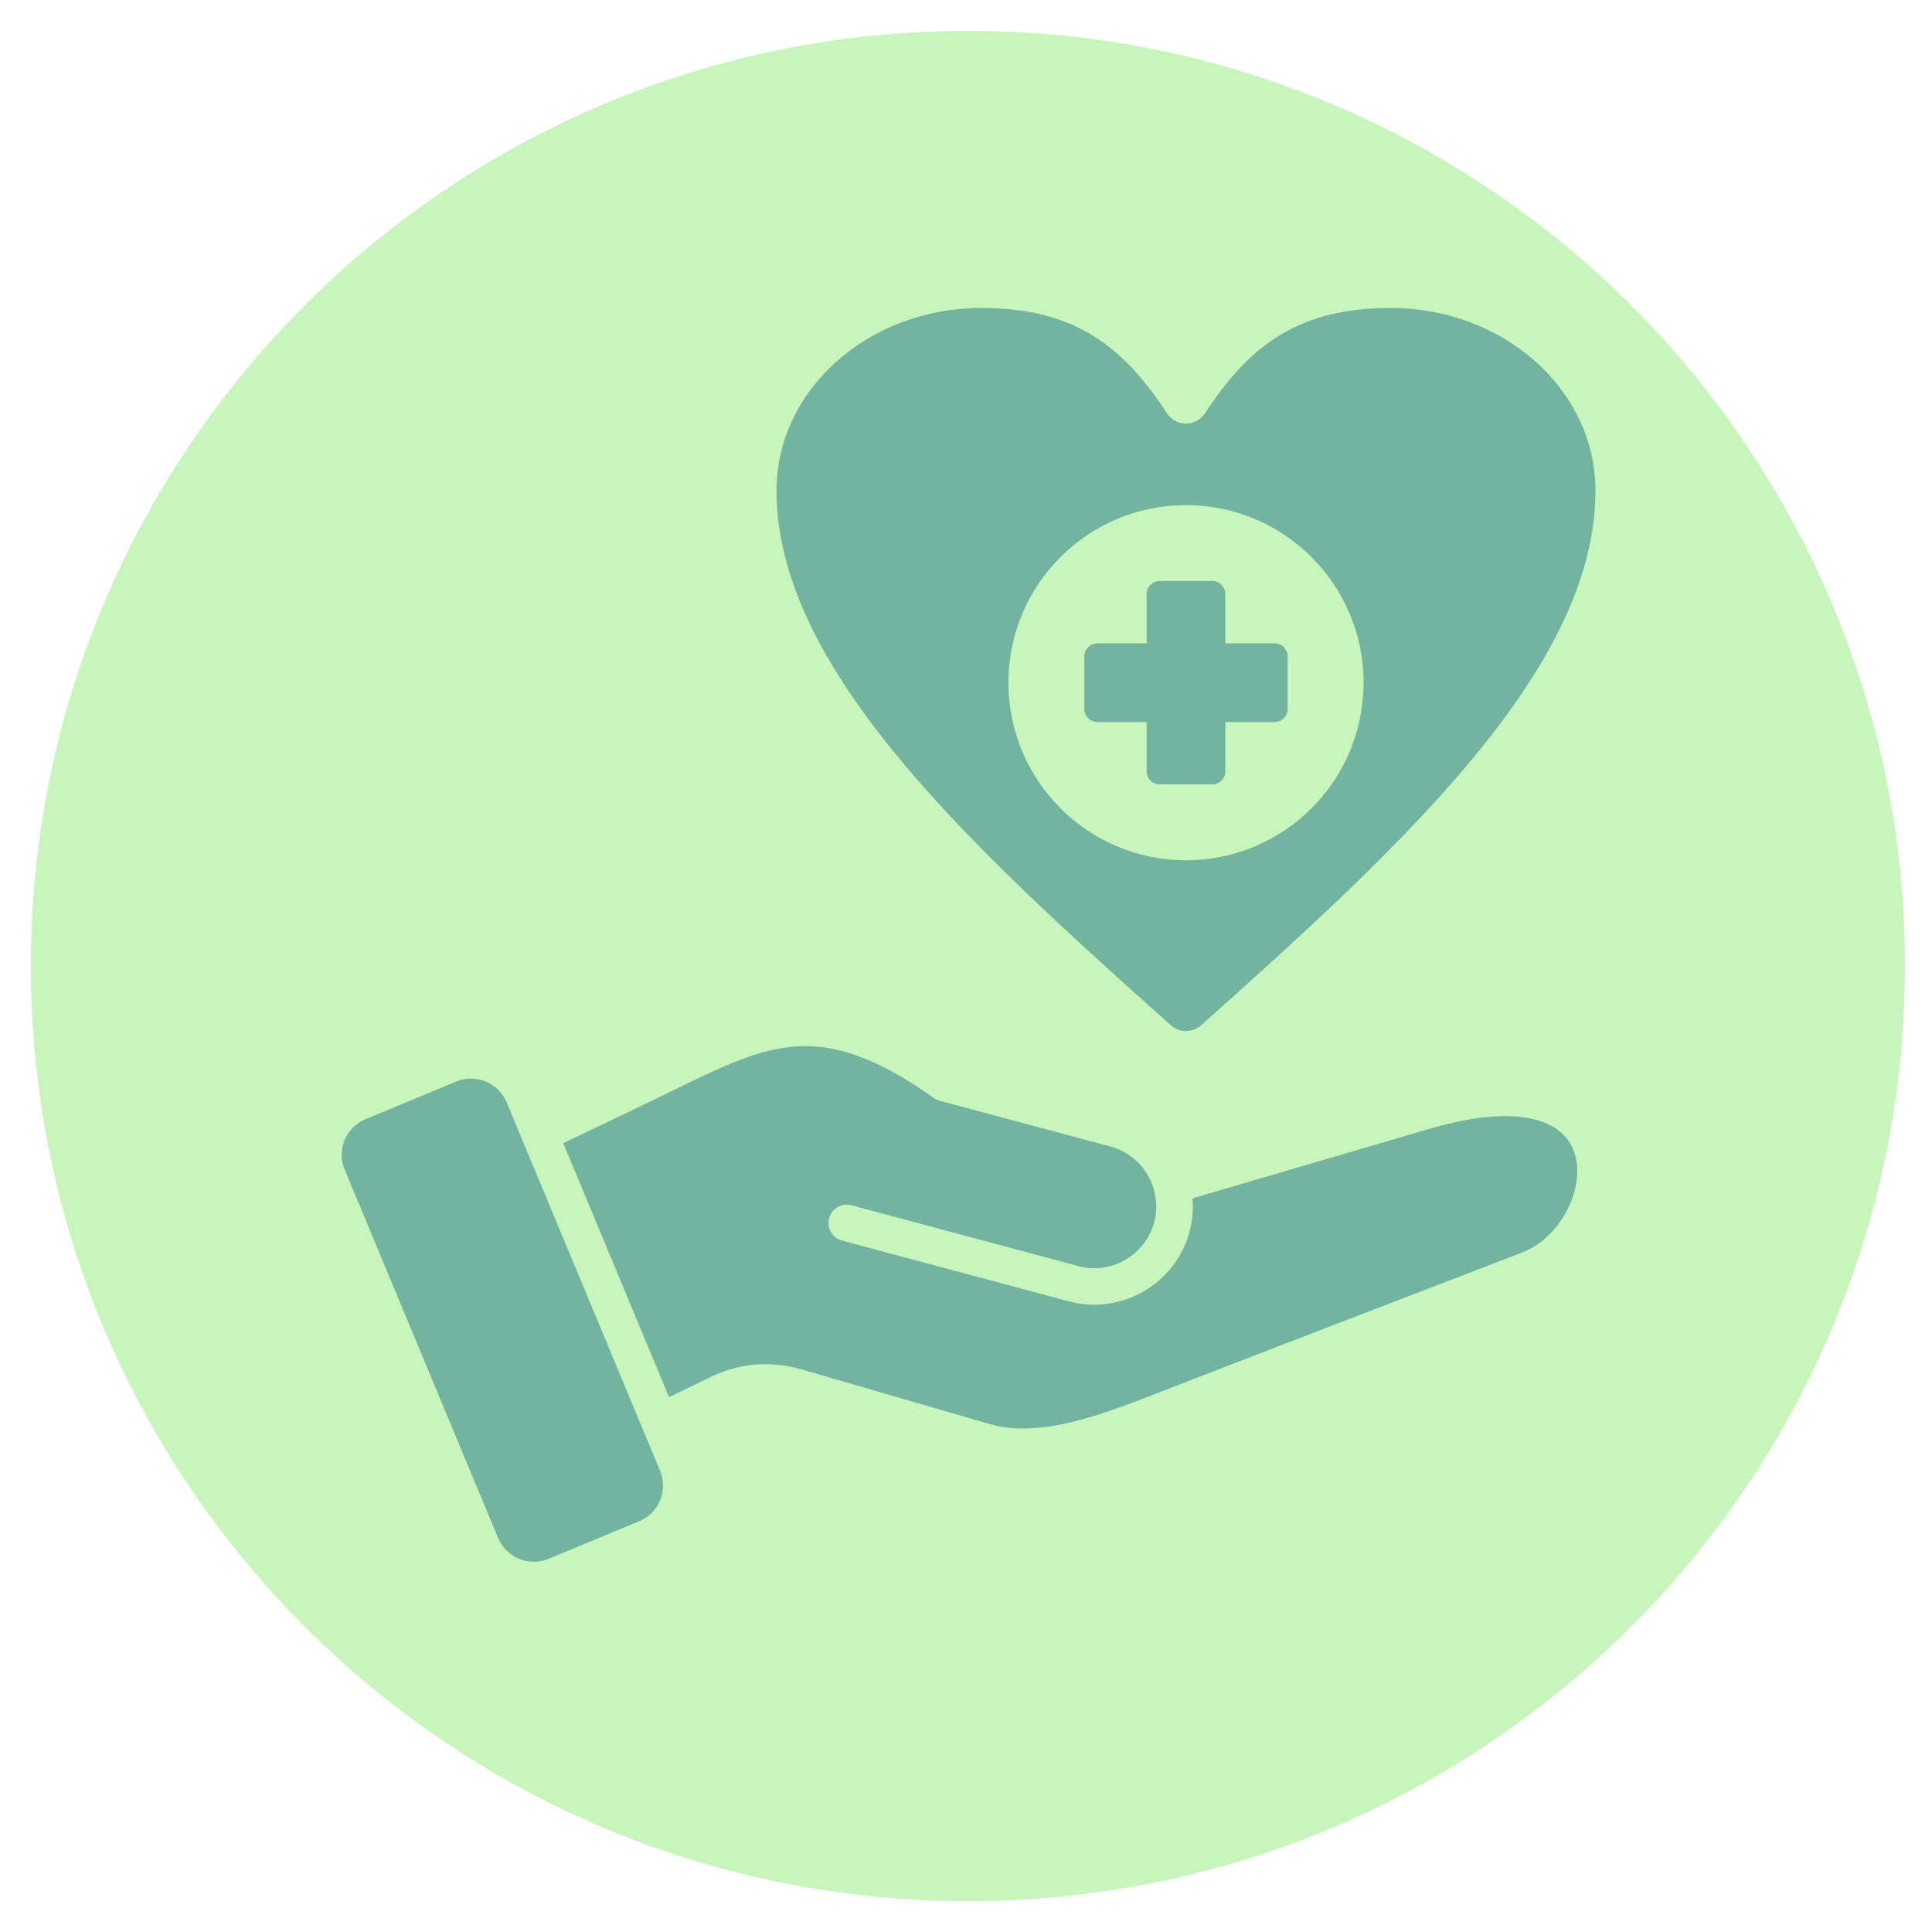
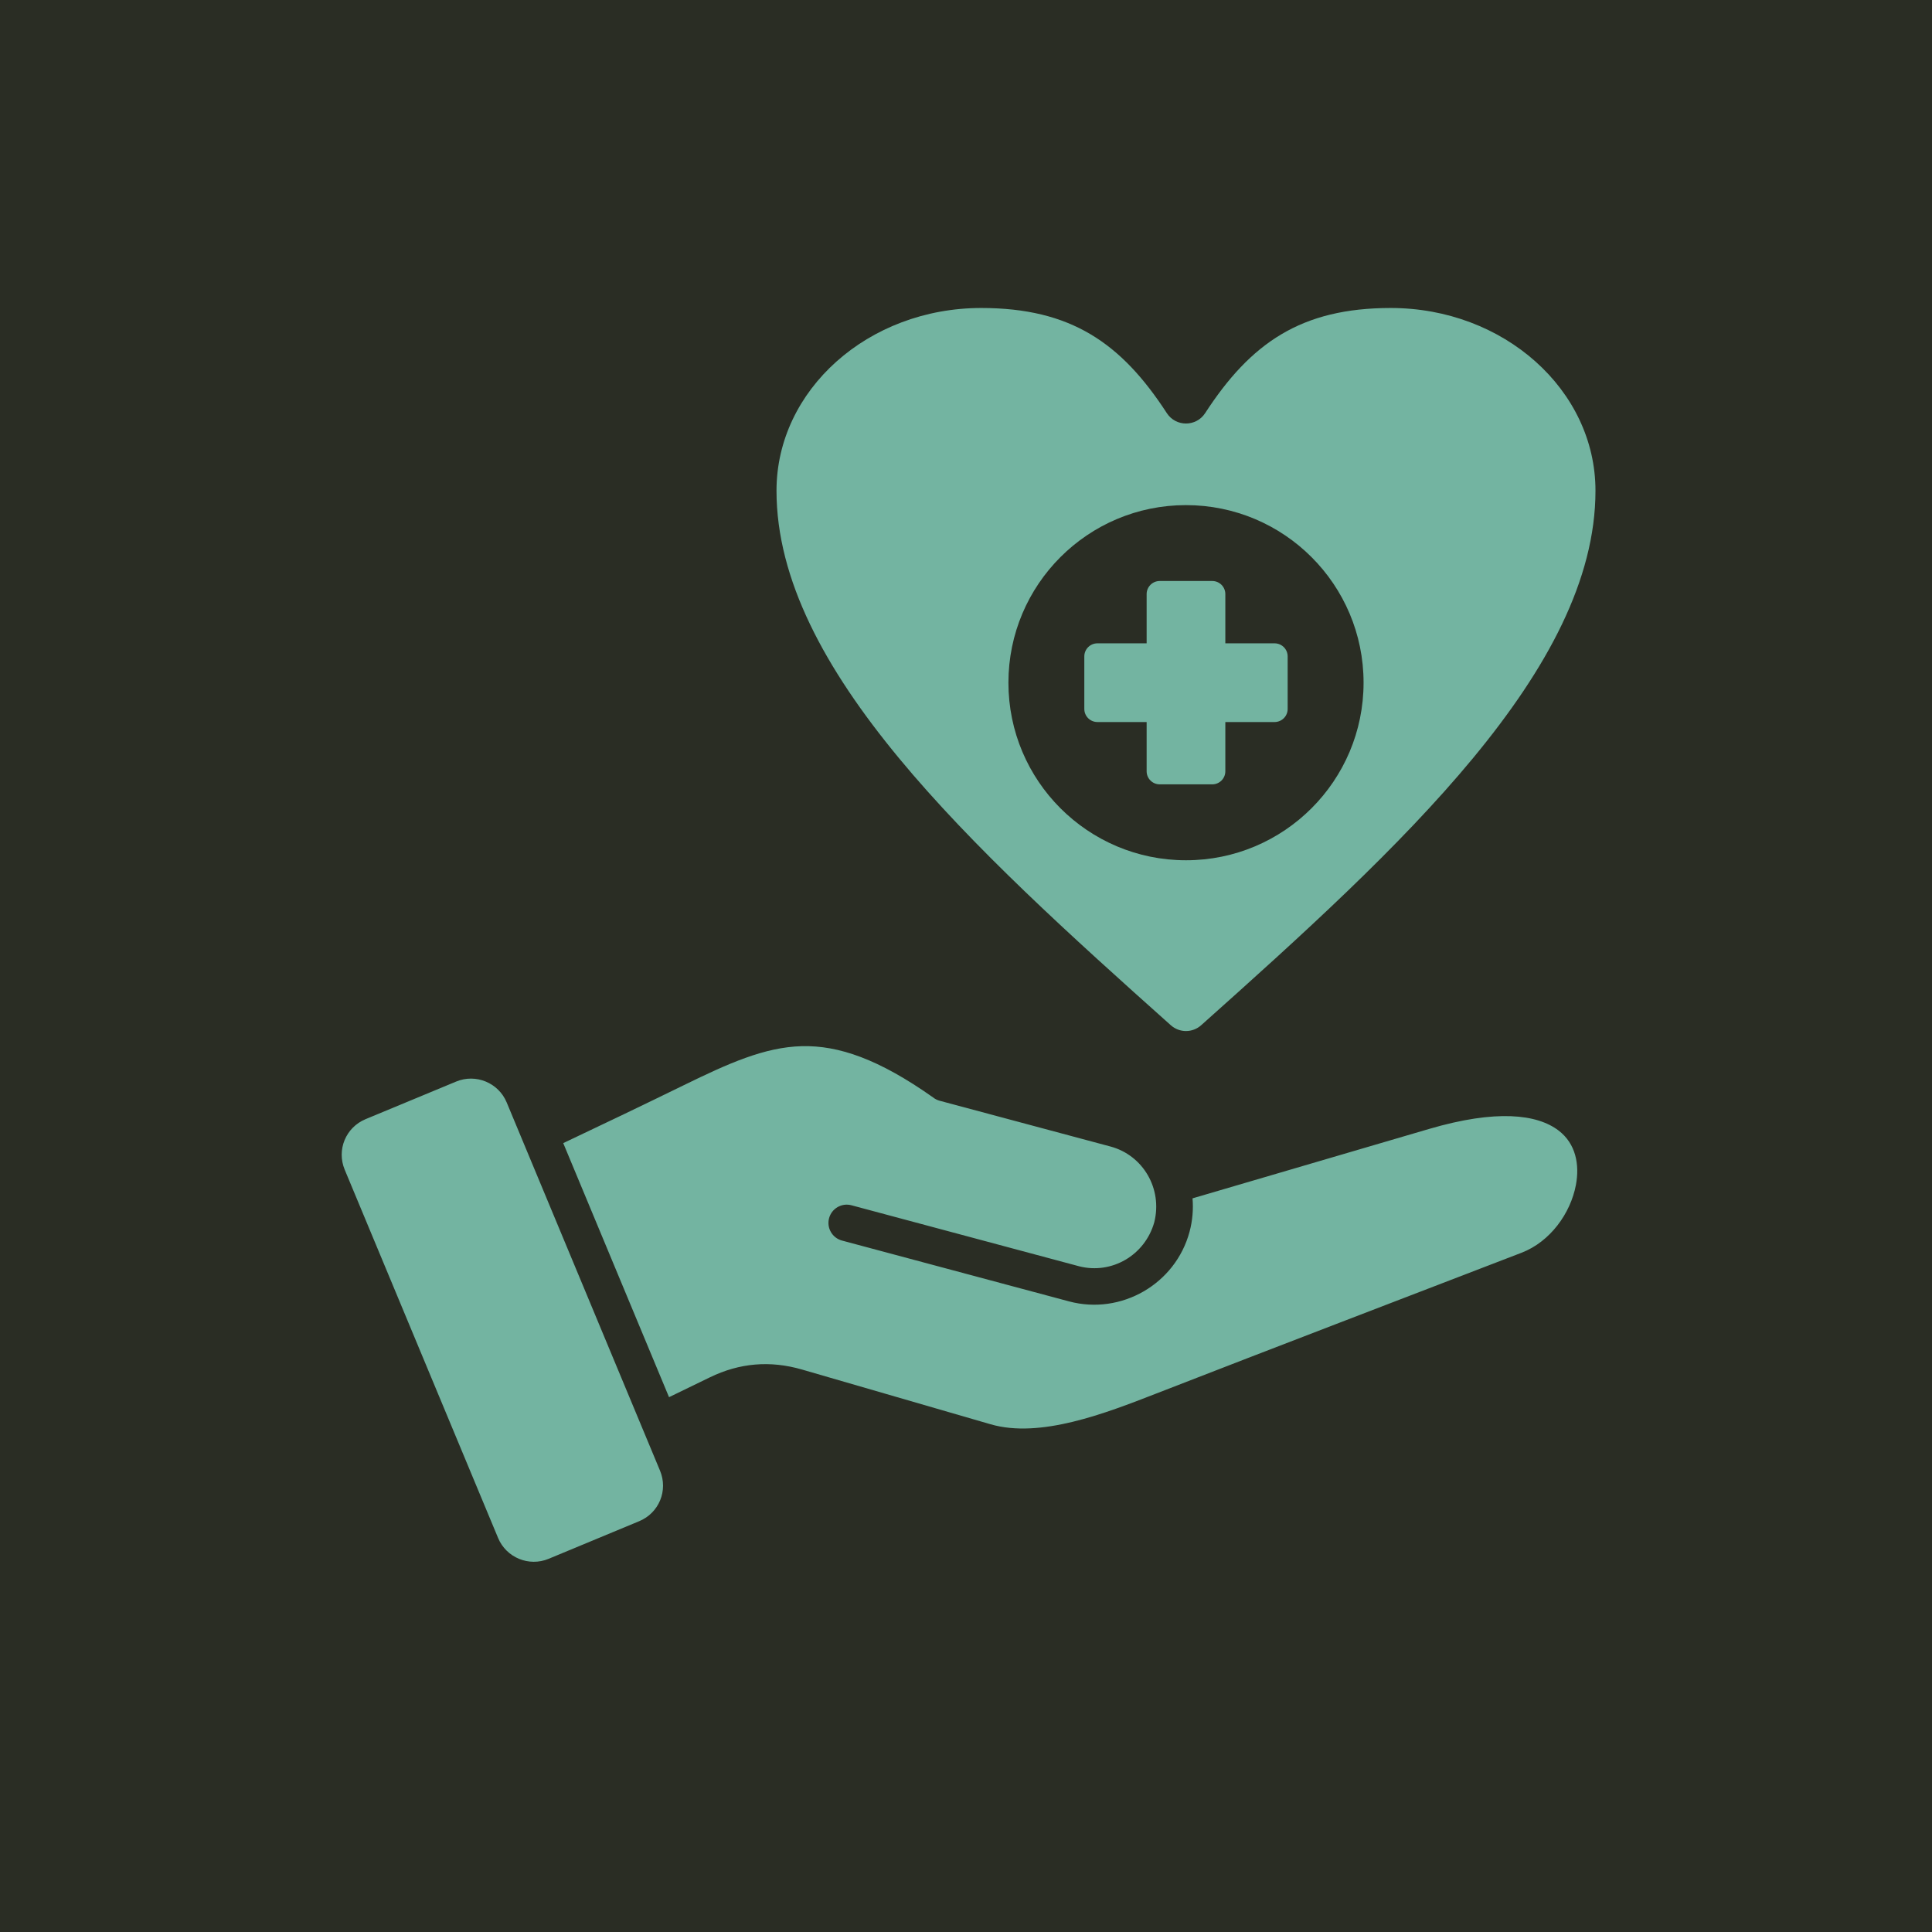
- <svg xmlns="http://www.w3.org/2000/svg" width="500" zoomAndPan="magnify" viewBox="0 0 375 375" height="500" preserveAspectRatio="xMidYMid meet" version="1.2">
+ <svg xmlns="http://www.w3.org/2000/svg" width="500" zoomAndPan="magnify" viewBox="0 0 375 375" height="500" preserveAspectRatio="xMidYMid meet" version="1.0">
  <defs>
-     <clipPath id="dbd95a88fc">
-       <path d="M 5.992 5.992 L 370 5.992 L 370 369.008 L 5.992 369.008 Z M 5.992 5.992 " />
+     <clipPath id="f77967bb05">
+       <path d="M 5.992 5.992 L 370 5.992 L 370 369.008 L 5.992 369.008 Z M 5.992 5.992 " clip-rule="nonzero" />
    </clipPath>
-     <clipPath id="508ac46711">
-       <path d="M 187.875 5.992 C 87.422 5.992 5.992 87.258 5.992 187.5 C 5.992 287.742 87.422 369.008 187.875 369.008 C 288.324 369.008 369.758 287.742 369.758 187.5 C 369.758 87.258 288.324 5.992 187.875 5.992 Z M 187.875 5.992 " />
+     <clipPath id="e7fb60dbcc">
+       <path d="M 187.875 5.992 C 87.422 5.992 5.992 87.258 5.992 187.5 C 5.992 287.742 87.422 369.008 187.875 369.008 C 288.324 369.008 369.758 287.742 369.758 187.5 C 369.758 87.258 288.324 5.992 187.875 5.992 Z M 187.875 5.992 " clip-rule="nonzero" />
    </clipPath>
-     <clipPath id="a0dad51c08">
-       <path d="M 66 59.781 L 309.809 59.781 L 309.809 304 L 66 304 Z M 66 59.781 " />
+     <clipPath id="e9efe39c0c">
+       <path d="M 0.992 0.992 L 364.84 0.992 L 364.84 364.008 L 0.992 364.008 Z M 0.992 0.992 " clip-rule="nonzero" />
+     </clipPath>
+     <clipPath id="9446ffec3a">
+       <path d="M 182.875 0.992 C 82.422 0.992 0.992 82.258 0.992 182.5 C 0.992 282.742 82.422 364.008 182.875 364.008 C 283.324 364.008 364.758 282.742 364.758 182.5 C 364.758 82.258 283.324 0.992 182.875 0.992 Z M 182.875 0.992 " clip-rule="nonzero" />
+     </clipPath>
+     <clipPath id="bc42b4c16e">
+       <rect x="0" width="365" y="0" height="365" />
+     </clipPath>
+     <clipPath id="da652e0239">
+       <path d="M 66 59.781 L 309.809 59.781 L 309.809 304 L 66 304 Z M 66 59.781 " clip-rule="nonzero" />
    </clipPath>
  </defs>
-   <g id="a07c1950dd">
-     <rect x="0" width="375" y="0" height="375" style="fill:#ffffff;fill-opacity:1;stroke:none;" />
-     <rect x="0" width="375" y="0" height="375" style="fill:#ffffff;fill-opacity:1;stroke:none;" />
-     <g clip-rule="nonzero" clip-path="url(#dbd95a88fc)">
-       <g clip-rule="nonzero" clip-path="url(#508ac46711)">
-         <path style=" stroke:none;fill-rule:nonzero;fill:#c7f5bc;fill-opacity:1;" d="M 5.992 5.992 L 370.426 5.992 L 370.426 369.008 L 5.992 369.008 Z M 5.992 5.992 " />
+   <rect x="-37.5" width="450" fill="#ffffff" y="-37.5" height="450" fill-opacity="1" />
+   <rect x="-37.5" width="450" fill="#2a2d24" y="-37.5" height="450" fill-opacity="1" />
+   <g clip-path="url(#f77967bb05)">
+     <g clip-path="url(#e7fb60dbcc)">
+       <g transform="matrix(1, 0, 0, 1, 5, 5)">
+         <g clip-path="url(#bc42b4c16e)">
+           <g clip-path="url(#e9efe39c0c)">
+             <g clip-path="url(#9446ffec3a)">
+               <path fill="#2a2d24" d="M 0.992 0.992 L 365.426 0.992 L 365.426 364.008 L 0.992 364.008 Z M 0.992 0.992 " fill-opacity="1" fill-rule="nonzero" />
+             </g>
+           </g>
+         </g>
      </g>
    </g>
-     <g clip-rule="nonzero" clip-path="url(#a0dad51c08)">
-       <path style=" stroke:none;fill-rule:evenodd;fill:#73b4a1;fill-opacity:1;" d="M 150.719 95.246 C 150.719 129.828 188.516 164.41 227.246 198.992 C 228.938 200.504 231.461 200.504 233.152 198.992 C 271.883 164.41 309.68 129.828 309.68 95.246 C 309.68 75.668 291.879 59.781 269.941 59.781 C 252.535 59.781 242.754 66.586 233.918 80.188 C 232.172 82.875 228.227 82.875 226.48 80.188 C 217.645 66.586 207.863 59.781 190.457 59.781 C 168.52 59.781 150.719 75.668 150.719 95.246 Z M 124.062 295.266 L 106.484 302.566 C 102.668 304.152 98.266 302.336 96.68 298.523 C 86.758 274.695 76.832 250.867 66.91 227.043 C 65.305 223.188 67.105 218.828 70.961 217.227 L 88.539 209.93 C 92.355 208.344 96.754 210.16 98.344 213.973 C 108.266 237.801 118.188 261.625 128.109 285.453 C 129.715 289.309 127.918 293.668 124.062 295.266 Z M 224.039 237.254 C 225.688 230.746 221.871 224.234 215.547 222.539 L 182.395 213.656 C 181.906 213.527 181.473 213.301 181.102 213.004 C 170.582 205.574 162.773 202.879 155.621 203.062 C 148.387 203.25 141.363 206.41 132.754 210.621 C 124.969 214.426 117.16 218.172 109.324 221.879 L 129.859 271.191 L 137.762 267.352 C 143.559 264.531 149.5 264.035 155.688 265.832 L 192.254 276.445 C 201.906 279.25 214.5 274.352 224.488 270.461 C 248.074 261.285 271.727 252.25 295.344 243.152 C 300.867 241.023 304.848 235.531 305.887 229.977 C 306.625 226.031 305.855 221.98 302.523 219.438 C 298.348 216.25 290.41 215.305 277.391 219.125 L 231.469 232.598 C 231.648 234.723 231.473 236.91 230.891 239.082 C 228.176 249.219 217.633 255.312 207.496 252.598 L 163.434 240.793 C 161.539 240.285 160.418 238.344 160.922 236.453 C 161.43 234.562 163.371 233.438 165.262 233.941 L 209.492 245.793 C 215.777 247.383 222.23 243.66 224.039 237.254 Z M 225.098 112.773 L 235.301 112.773 C 236.699 112.773 237.836 113.91 237.836 115.309 L 237.836 124.871 L 247.398 124.871 C 248.797 124.871 249.934 126.008 249.934 127.406 L 249.934 137.609 C 249.934 139.008 248.797 140.145 247.398 140.145 L 237.836 140.145 L 237.836 149.707 C 237.836 151.105 236.699 152.242 235.301 152.242 L 225.098 152.242 C 223.699 152.242 222.562 151.105 222.562 149.707 L 222.562 140.145 L 213 140.145 C 211.605 140.145 210.465 139.008 210.465 137.609 L 210.465 127.406 C 210.465 126.008 211.605 124.871 213 124.871 L 222.562 124.871 L 222.562 115.309 C 222.562 113.91 223.699 112.773 225.098 112.773 Z M 195.734 132.508 C 195.734 113.473 211.164 98.043 230.199 98.043 C 249.234 98.043 264.668 113.473 264.668 132.508 C 264.668 151.543 249.234 166.977 230.199 166.977 C 211.164 166.977 195.734 151.543 195.734 132.508 Z M 195.734 132.508 " />
-     </g>
+   </g>
+   <g clip-path="url(#da652e0239)">
+     <path fill="#73b4a1" d="M 150.719 95.246 C 150.719 129.828 188.516 164.41 227.246 198.992 C 228.938 200.504 231.461 200.504 233.152 198.992 C 271.883 164.41 309.68 129.828 309.68 95.246 C 309.68 75.668 291.879 59.781 269.941 59.781 C 252.535 59.781 242.754 66.586 233.918 80.188 C 232.172 82.875 228.227 82.875 226.48 80.188 C 217.645 66.586 207.863 59.781 190.457 59.781 C 168.52 59.781 150.719 75.668 150.719 95.246 Z M 124.062 295.266 L 106.484 302.566 C 102.668 304.152 98.266 302.336 96.68 298.523 C 86.758 274.695 76.832 250.867 66.91 227.043 C 65.305 223.188 67.105 218.828 70.961 217.227 L 88.539 209.93 C 92.355 208.344 96.754 210.16 98.344 213.973 C 108.266 237.801 118.188 261.625 128.109 285.453 C 129.715 289.309 127.918 293.668 124.062 295.266 Z M 224.039 237.254 C 225.688 230.746 221.871 224.234 215.547 222.539 L 182.395 213.656 C 181.906 213.527 181.473 213.301 181.102 213.004 C 170.582 205.574 162.773 202.879 155.621 203.062 C 148.387 203.25 141.363 206.41 132.754 210.621 C 124.969 214.426 117.16 218.172 109.324 221.879 L 129.859 271.191 L 137.762 267.352 C 143.559 264.531 149.5 264.035 155.688 265.832 L 192.254 276.445 C 201.906 279.25 214.5 274.352 224.488 270.461 C 248.074 261.285 271.727 252.25 295.344 243.152 C 300.867 241.023 304.848 235.531 305.887 229.977 C 306.625 226.031 305.855 221.98 302.523 219.438 C 298.348 216.25 290.41 215.305 277.391 219.125 L 231.469 232.598 C 231.648 234.723 231.473 236.91 230.891 239.082 C 228.176 249.219 217.633 255.312 207.496 252.598 L 163.434 240.793 C 161.539 240.285 160.418 238.344 160.922 236.453 C 161.43 234.562 163.371 233.438 165.262 233.941 L 209.492 245.793 C 215.777 247.383 222.23 243.66 224.039 237.254 Z M 225.098 112.773 L 235.301 112.773 C 236.699 112.773 237.836 113.91 237.836 115.309 L 237.836 124.871 L 247.398 124.871 C 248.797 124.871 249.934 126.008 249.934 127.406 L 249.934 137.609 C 249.934 139.008 248.797 140.145 247.398 140.145 L 237.836 140.145 L 237.836 149.707 C 237.836 151.105 236.699 152.242 235.301 152.242 L 225.098 152.242 C 223.699 152.242 222.562 151.105 222.562 149.707 L 222.562 140.145 L 213 140.145 C 211.605 140.145 210.465 139.008 210.465 137.609 L 210.465 127.406 C 210.465 126.008 211.605 124.871 213 124.871 L 222.562 124.871 L 222.562 115.309 C 222.562 113.91 223.699 112.773 225.098 112.773 Z M 195.734 132.508 C 195.734 113.473 211.164 98.043 230.199 98.043 C 249.234 98.043 264.668 113.473 264.668 132.508 C 264.668 151.543 249.234 166.977 230.199 166.977 C 211.164 166.977 195.734 151.543 195.734 132.508 Z M 195.734 132.508 " fill-opacity="1" fill-rule="evenodd" />
  </g>
</svg>
